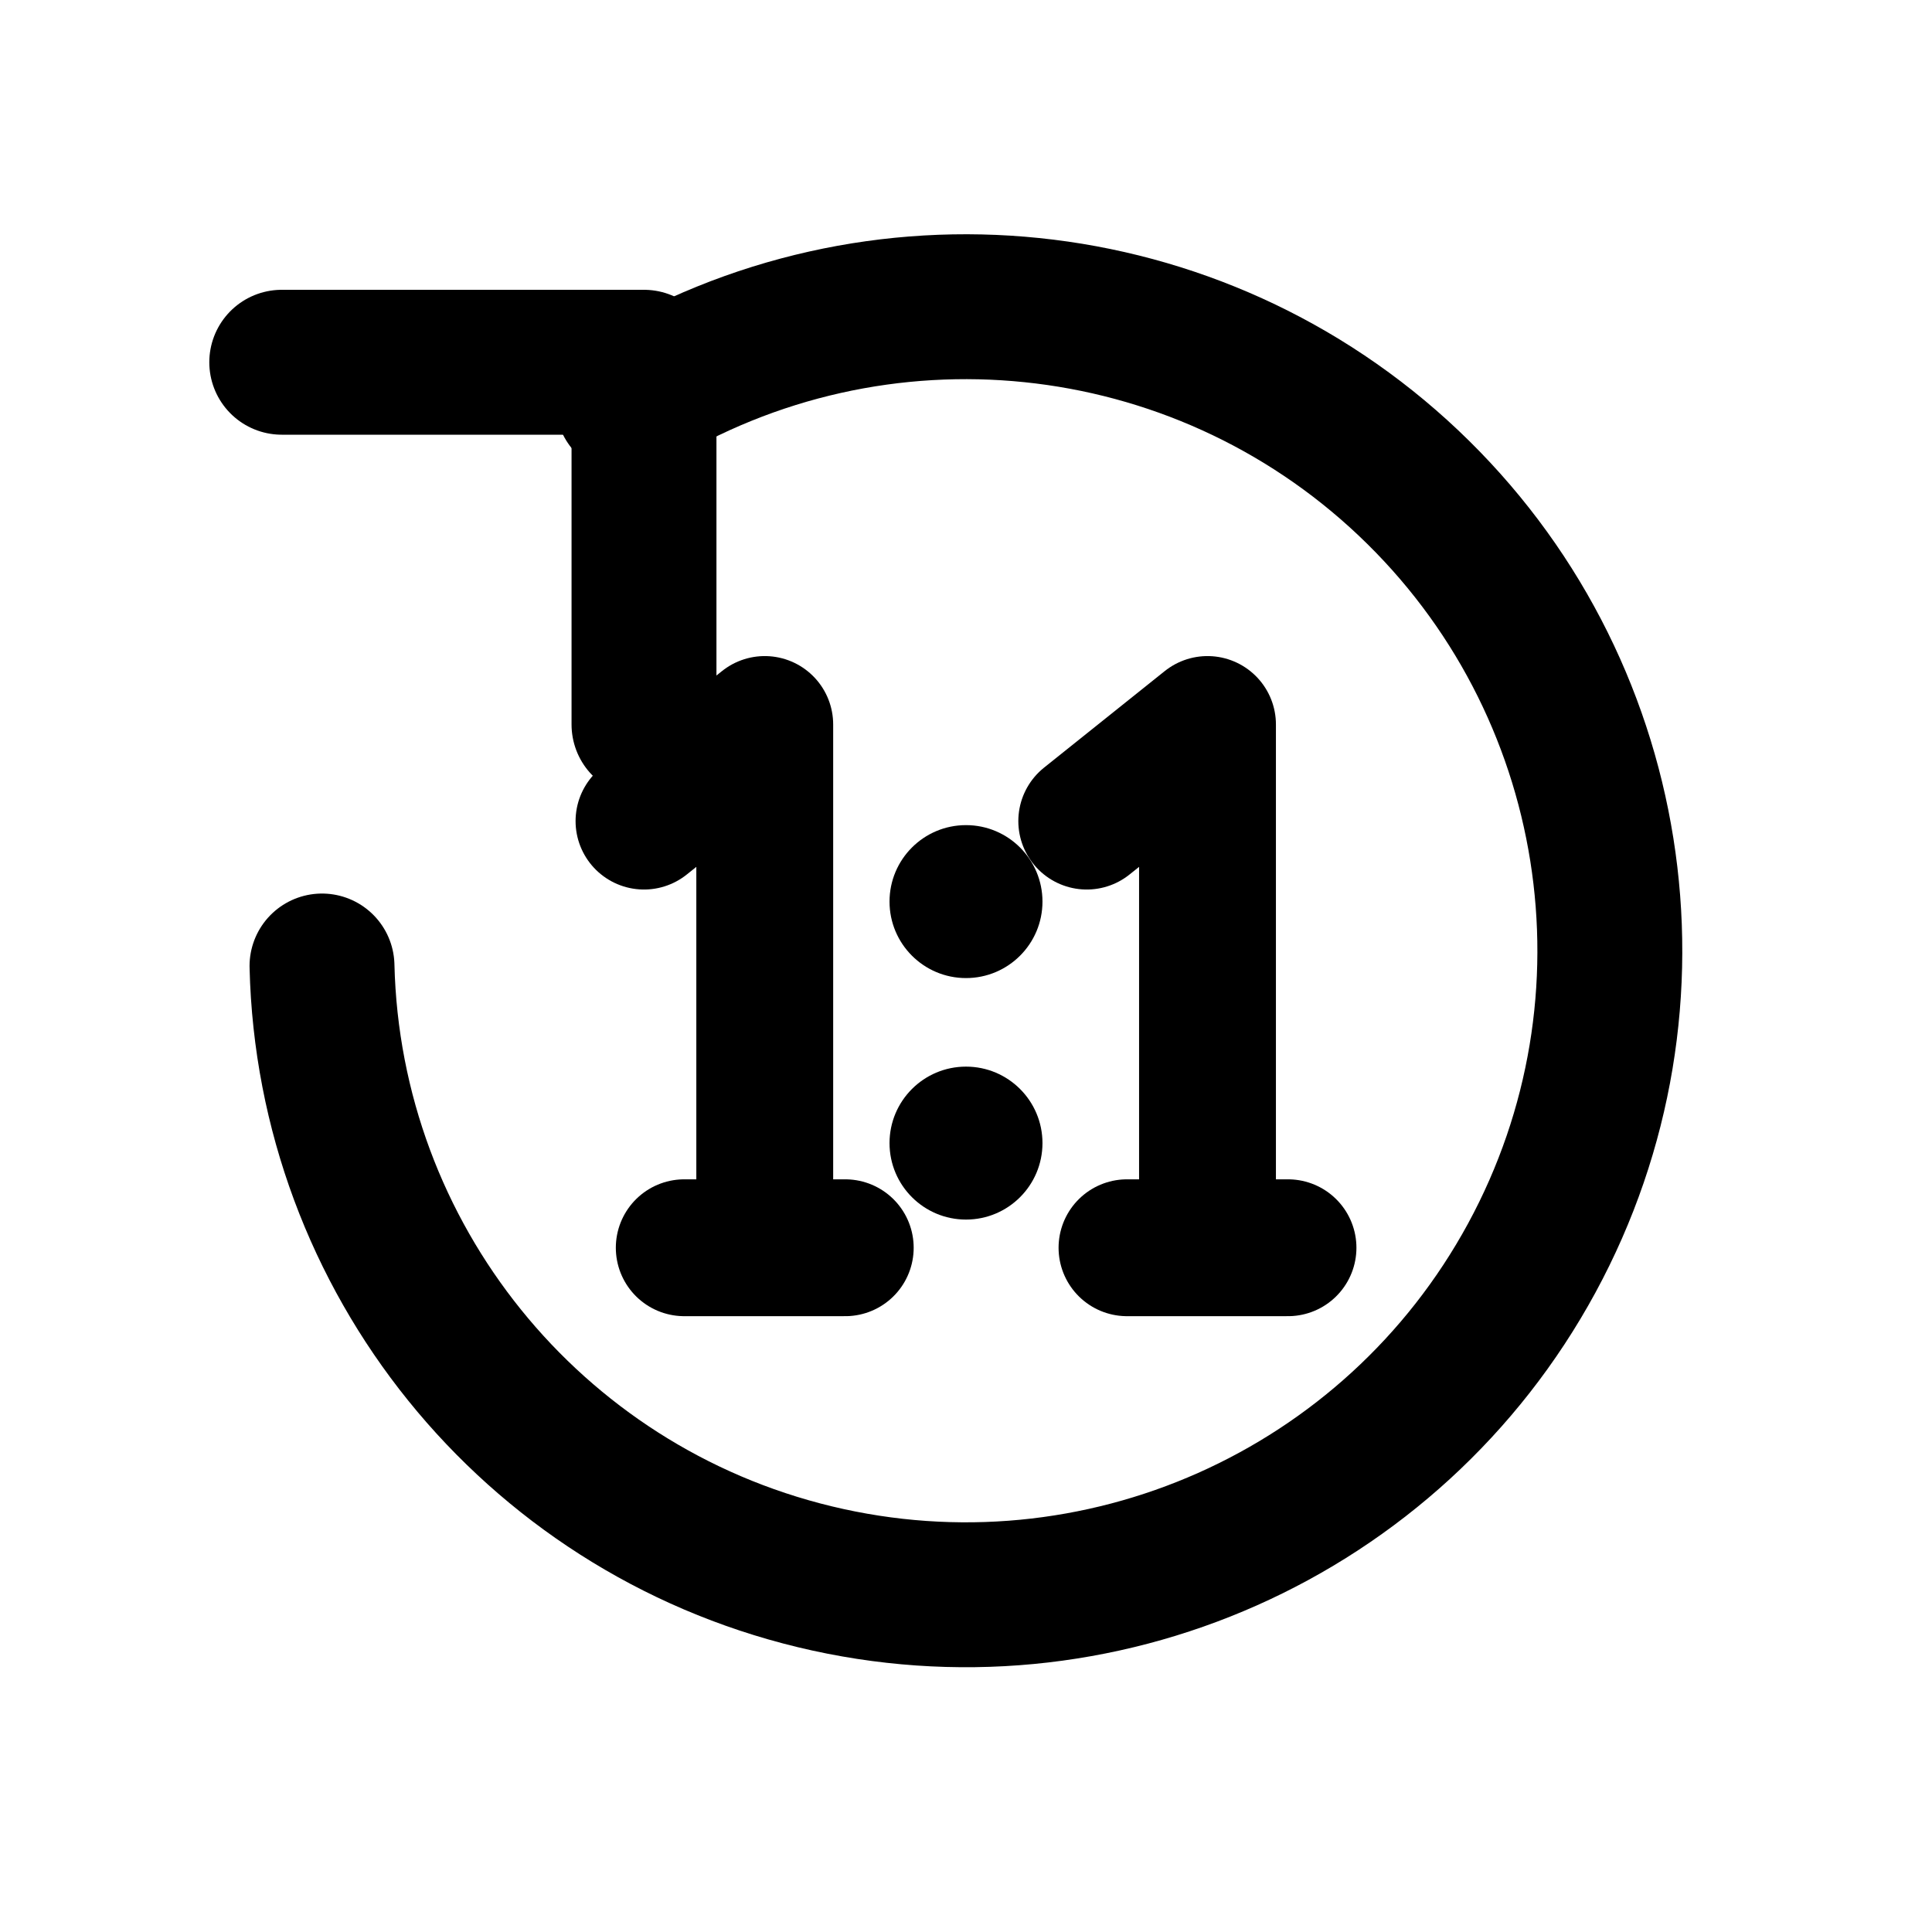
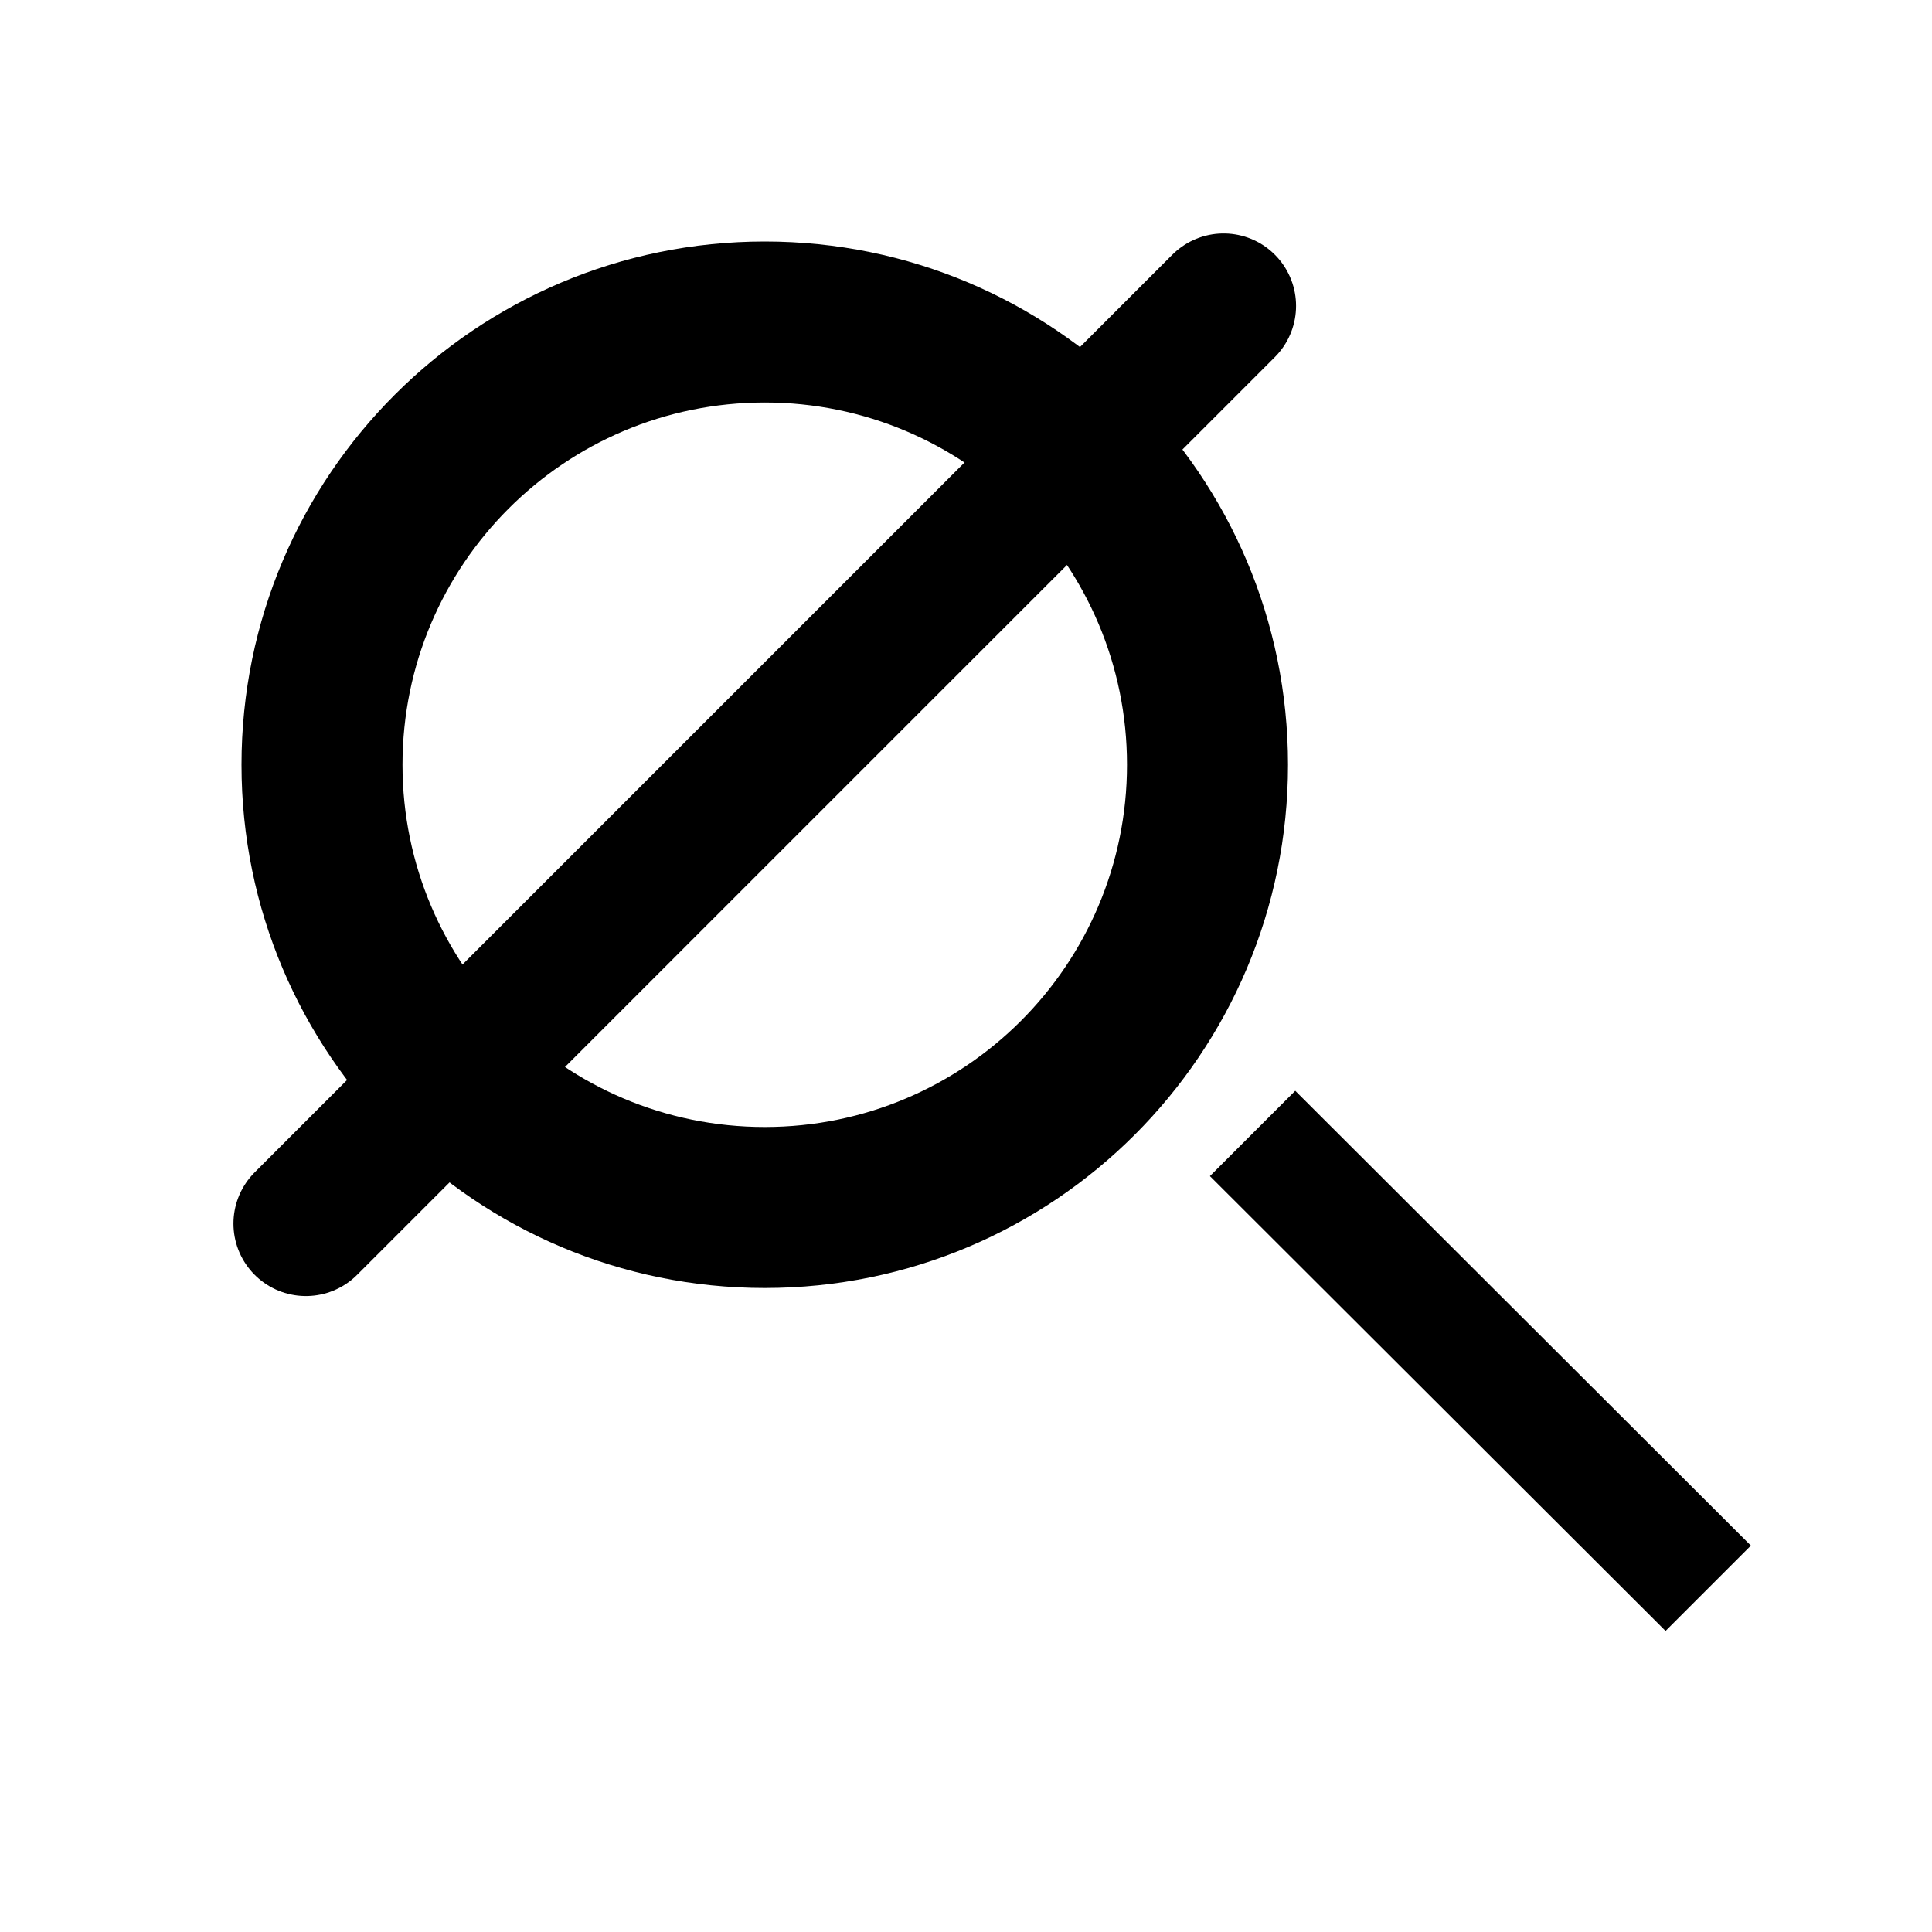
<svg xmlns="http://www.w3.org/2000/svg" viewBox="0 0 24 24">
-   <path fill="none" stroke="currentColor" stroke-width="1.8" stroke-linecap="round" stroke-linejoin="round" d="M 3.5 4.5 H 8 V 9" />
-   <path fill="none" stroke="currentColor" stroke-width="1.8" stroke-linecap="round" stroke-linejoin="round" d="M 7.8 5 A 8 8 0 1 1 4 12" />
-   <path fill="none" stroke="currentColor" stroke-width="1.7" stroke-linecap="round" stroke-linejoin="round" d="M 8 10.2 L 9.5 9 V 15.5 M 8.5 15.5 H 10.5 M 13.5 10.2 L 15 9 V 15.5 M 14 15.5 H 16" />
-   <circle cx="12" cy="11.2" r="0.95" fill="currentColor" />
-   <circle cx="12" cy="14.2" r="0.95" fill="currentColor" />
+   <path fill="currentColor" d="M9.5 3a6.5 6.5 0 1 1 0 13a6.5 6.5 0 0 1 0-13m0 2a4.5 4.5 0 1 0 0 9a4.5 4.5 0 0 0 0-9zm5.53 9.61l1.06-1.06l5.66 5.65l-1.06 1.06z" />
+   <line x1="3.8" y1="15.2" x2="15.2" y2="3.8" stroke="currentColor" stroke-width="1.8" stroke-linecap="round" />
</svg>
